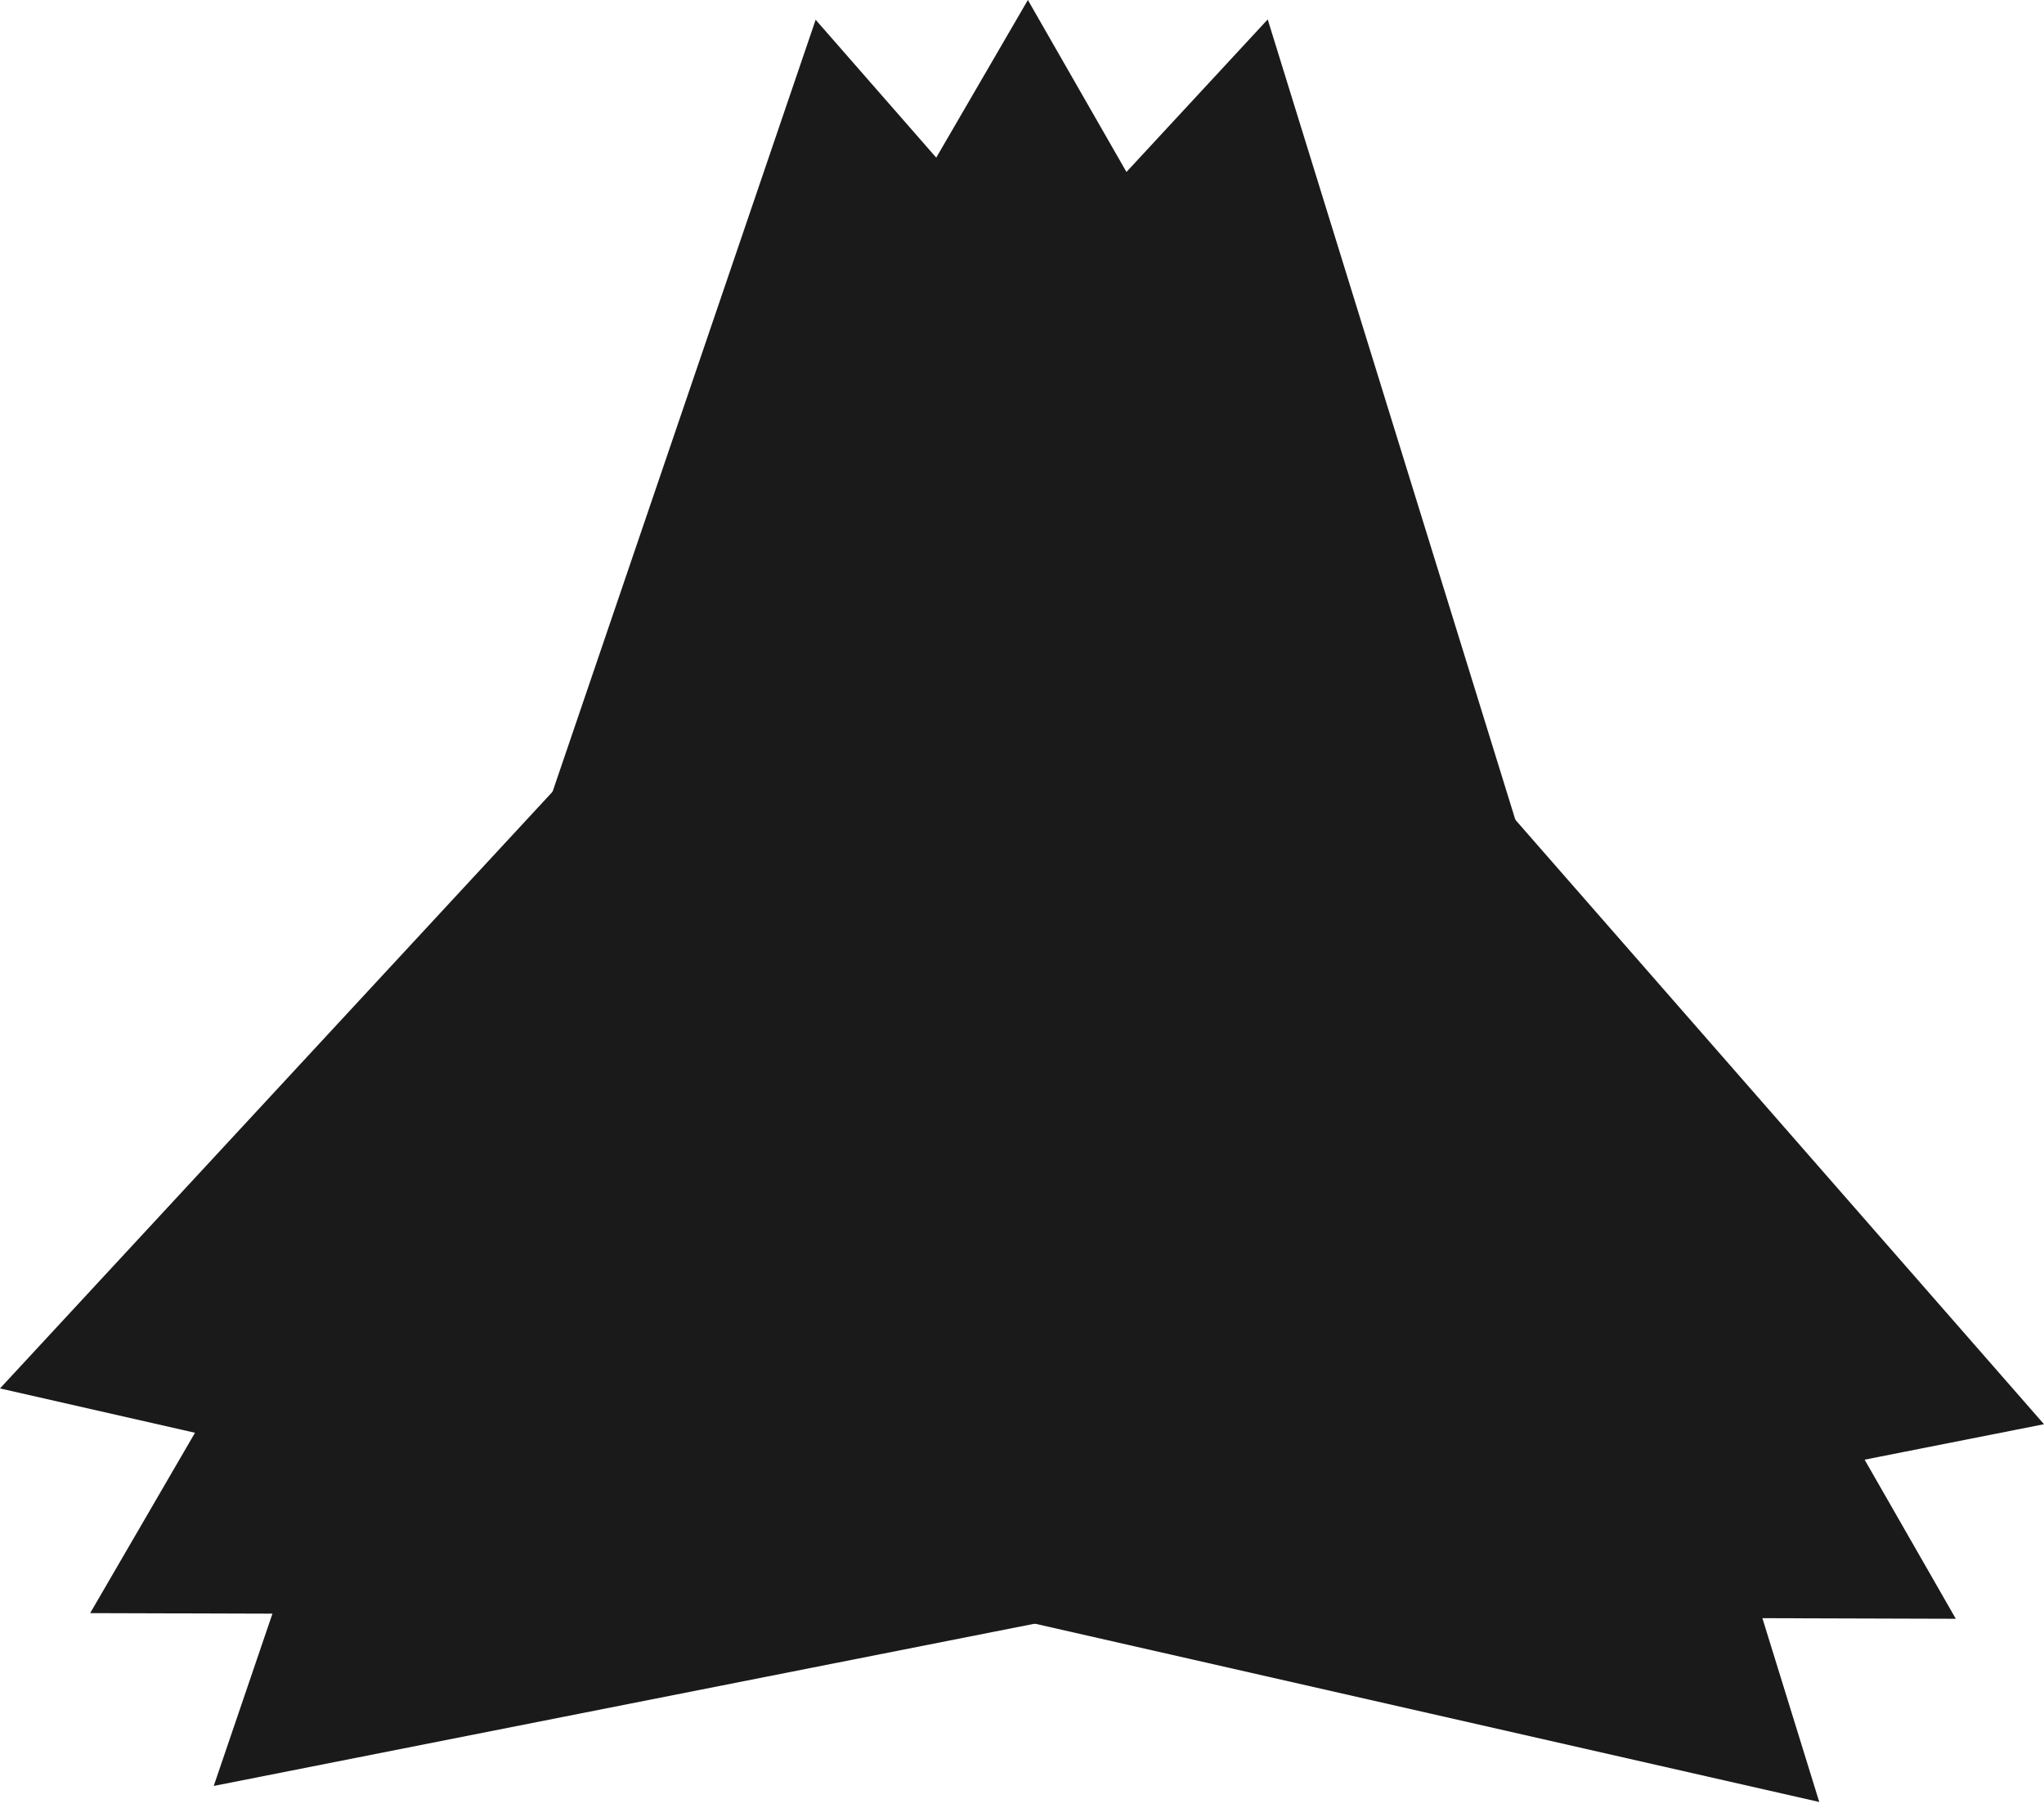
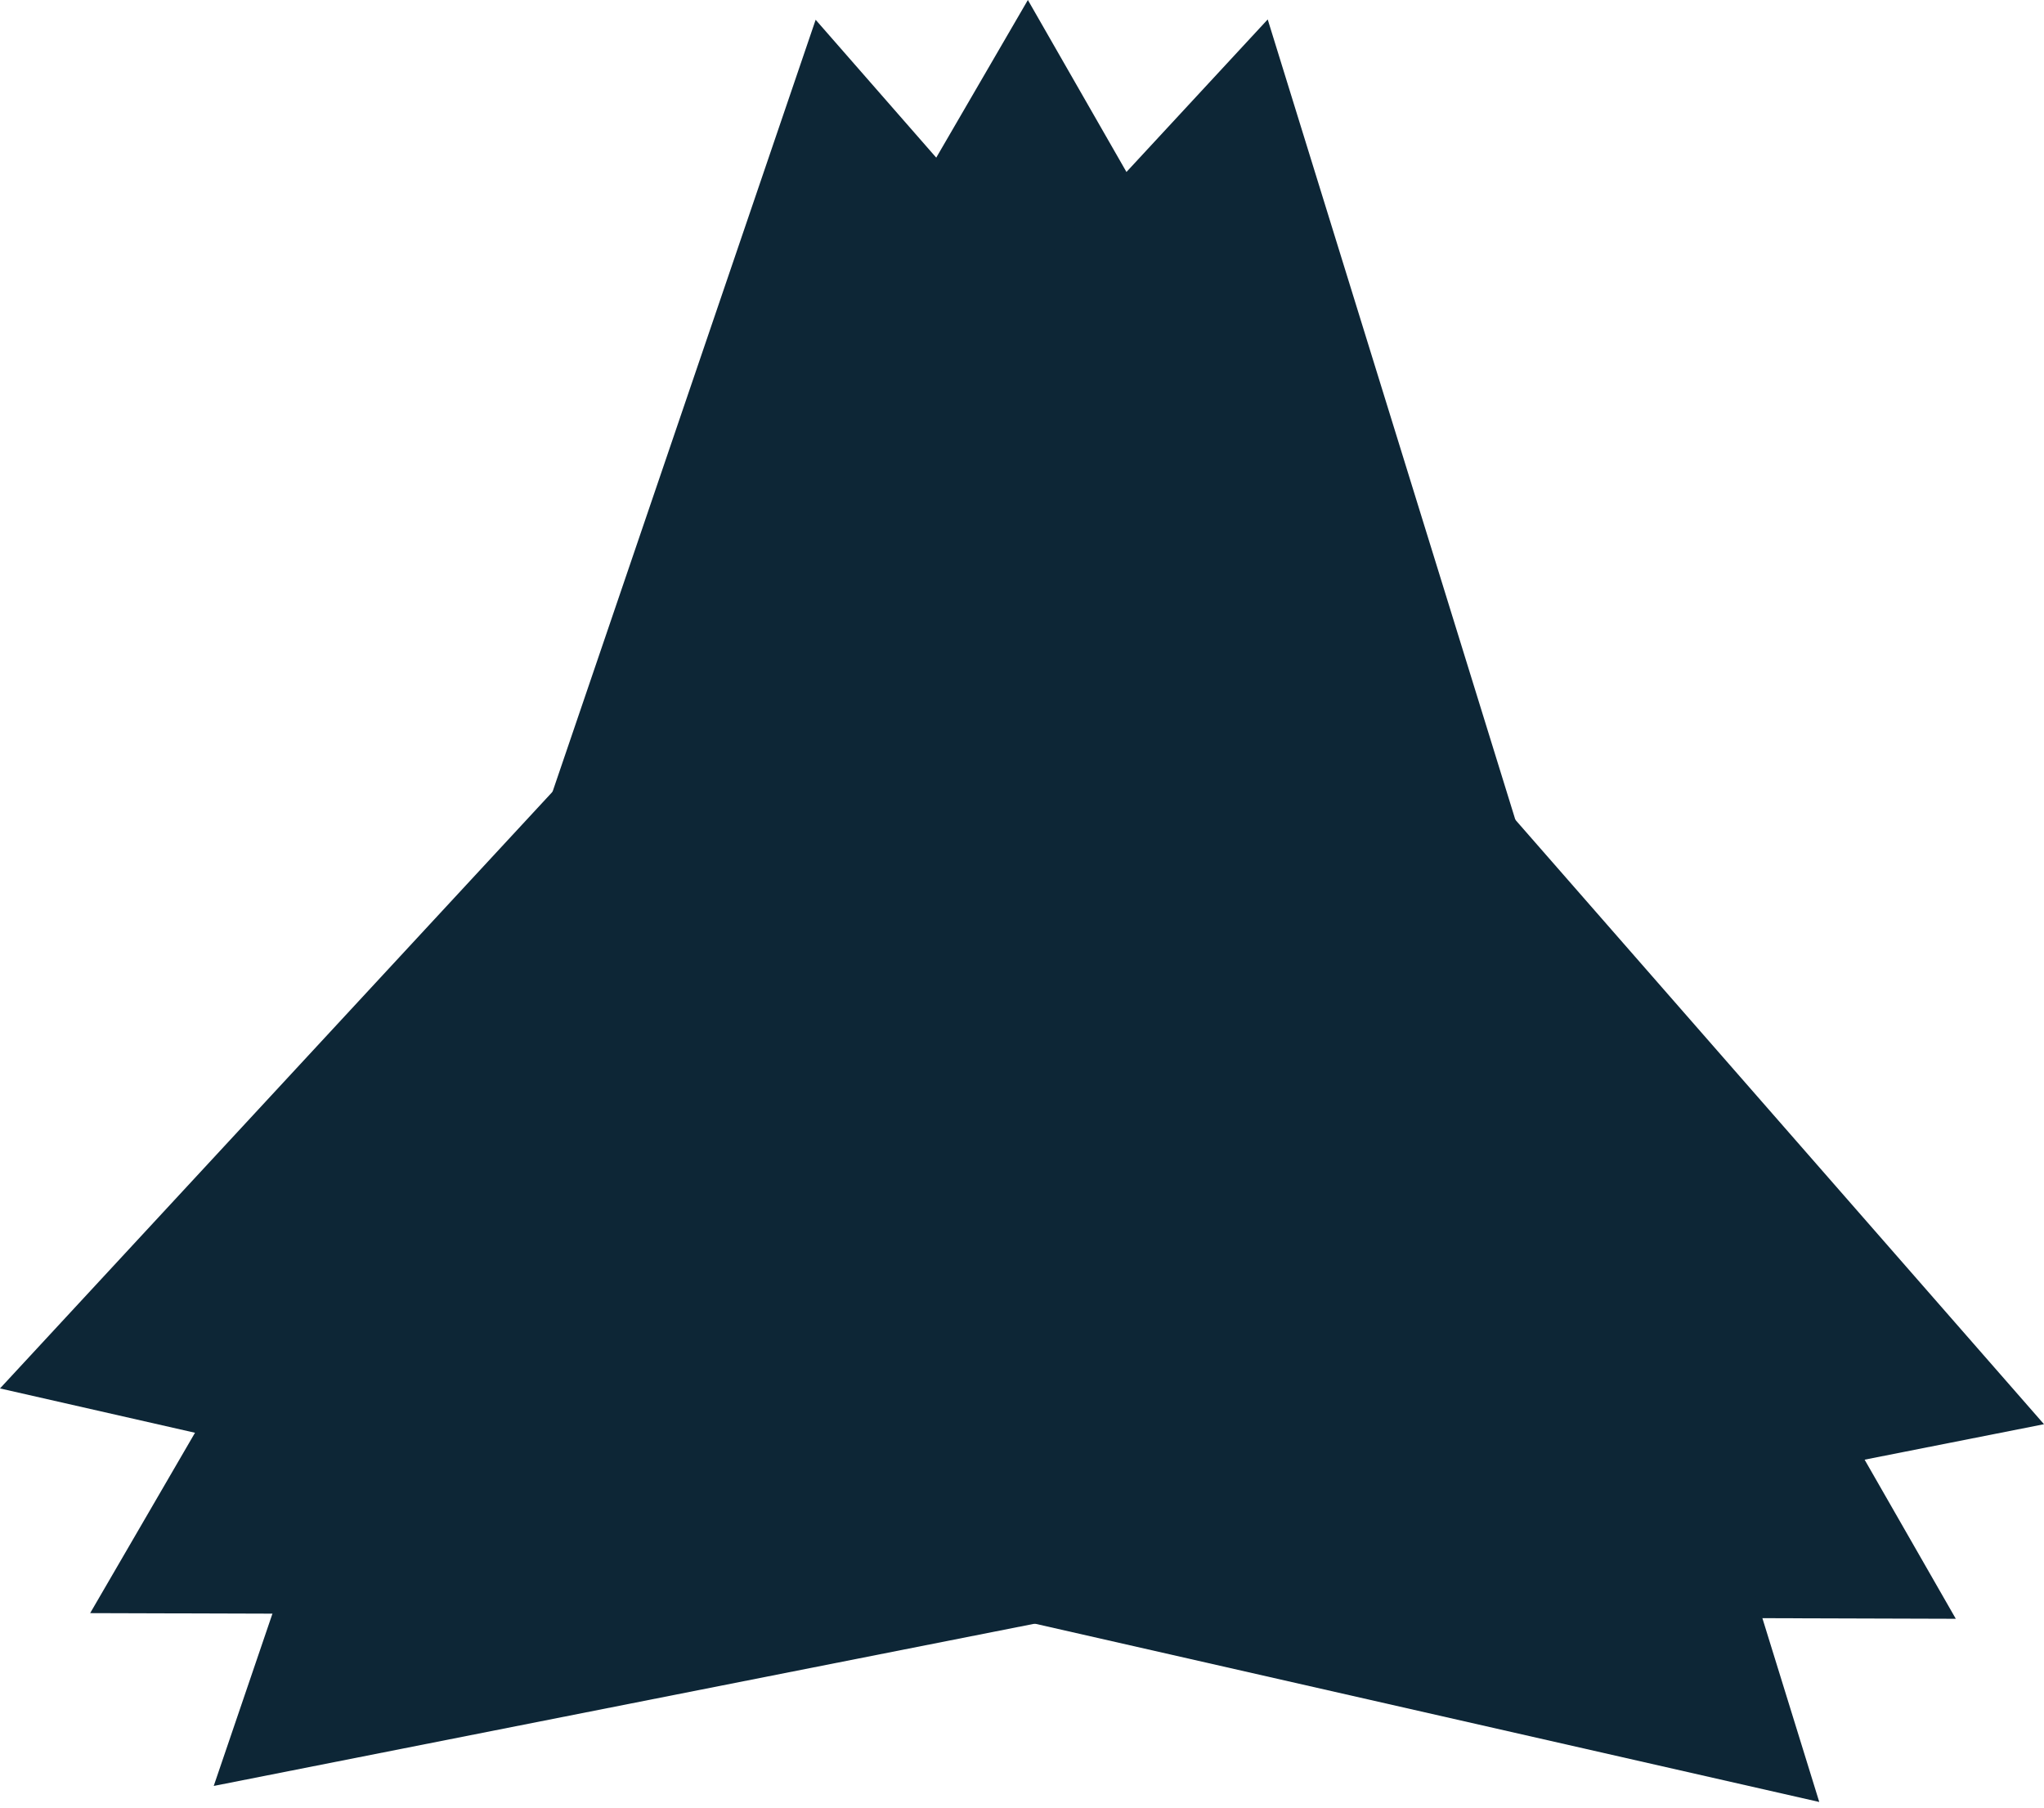
<svg xmlns="http://www.w3.org/2000/svg" width="190.015mm" height="168.019mm" viewBox="0 0 190.015 168.019" version="1.1" id="svg8">
  <defs id="defs2">
    </defs>
  <g id="layer1" transform="translate(-5.345393,-48.10852)">
-     <path style="fill:#1a1a1a;fill-opacity:1;stroke-width:0.265" id="path68" d="M 80.509,121.153 10.94,0.656 l 139.138,-3.73e-6 z" transform="matrix(-1.222858,0.2416419,-0.2416419,-1.222858,208.8966,178.6446)" />
-     <path style="fill:#1a1a1a;fill-opacity:1;stroke-width:0.265" id="path68-6" d="M 80.509,121.103 10.94,0.606 l 139.138,-3.72e-6 z" transform="matrix(-1.246498,-0.00377503,0.00377503,-1.246498,200.7962,199.3667)" />
-     <path style="fill:#1a1a1a;fill-opacity:1;stroke-width:0.265" id="path68-6-5" transform="matrix(-1.215506,-0.2762564,0.2762564,-1.215506,187.5986,219.3568)" d="M 80.509,121.103 10.94,0.606 l 139.138,-3.72e-6 z" />
+     <path style="fill:#0d2636;fill-opacity:1;stroke-width:0.265" id="path68" d="M 80.509,121.153 10.94,0.656 l 139.138,-3.73e-6 z" transform="matrix(-1.222858,0.2416419,-0.2416419,-1.222858,208.8966,178.6446)" />
+     <path style="fill:#0d2636;fill-opacity:1;stroke-width:0.265" id="path68-6" d="M 80.509,121.103 10.94,0.606 l 139.138,-3.72e-6 z" transform="matrix(-1.246498,-0.00377503,0.00377503,-1.246498,200.7962,199.3667)" />
+     <path style="fill:#0d2636;fill-opacity:1;stroke-width:0.265" id="path68-6-5" transform="matrix(-1.215506,-0.2762564,0.2762564,-1.215506,187.5986,219.3568)" d="M 80.509,121.103 10.94,0.606 l 139.138,-3.72e-6 z" />
  </g>
</svg>
